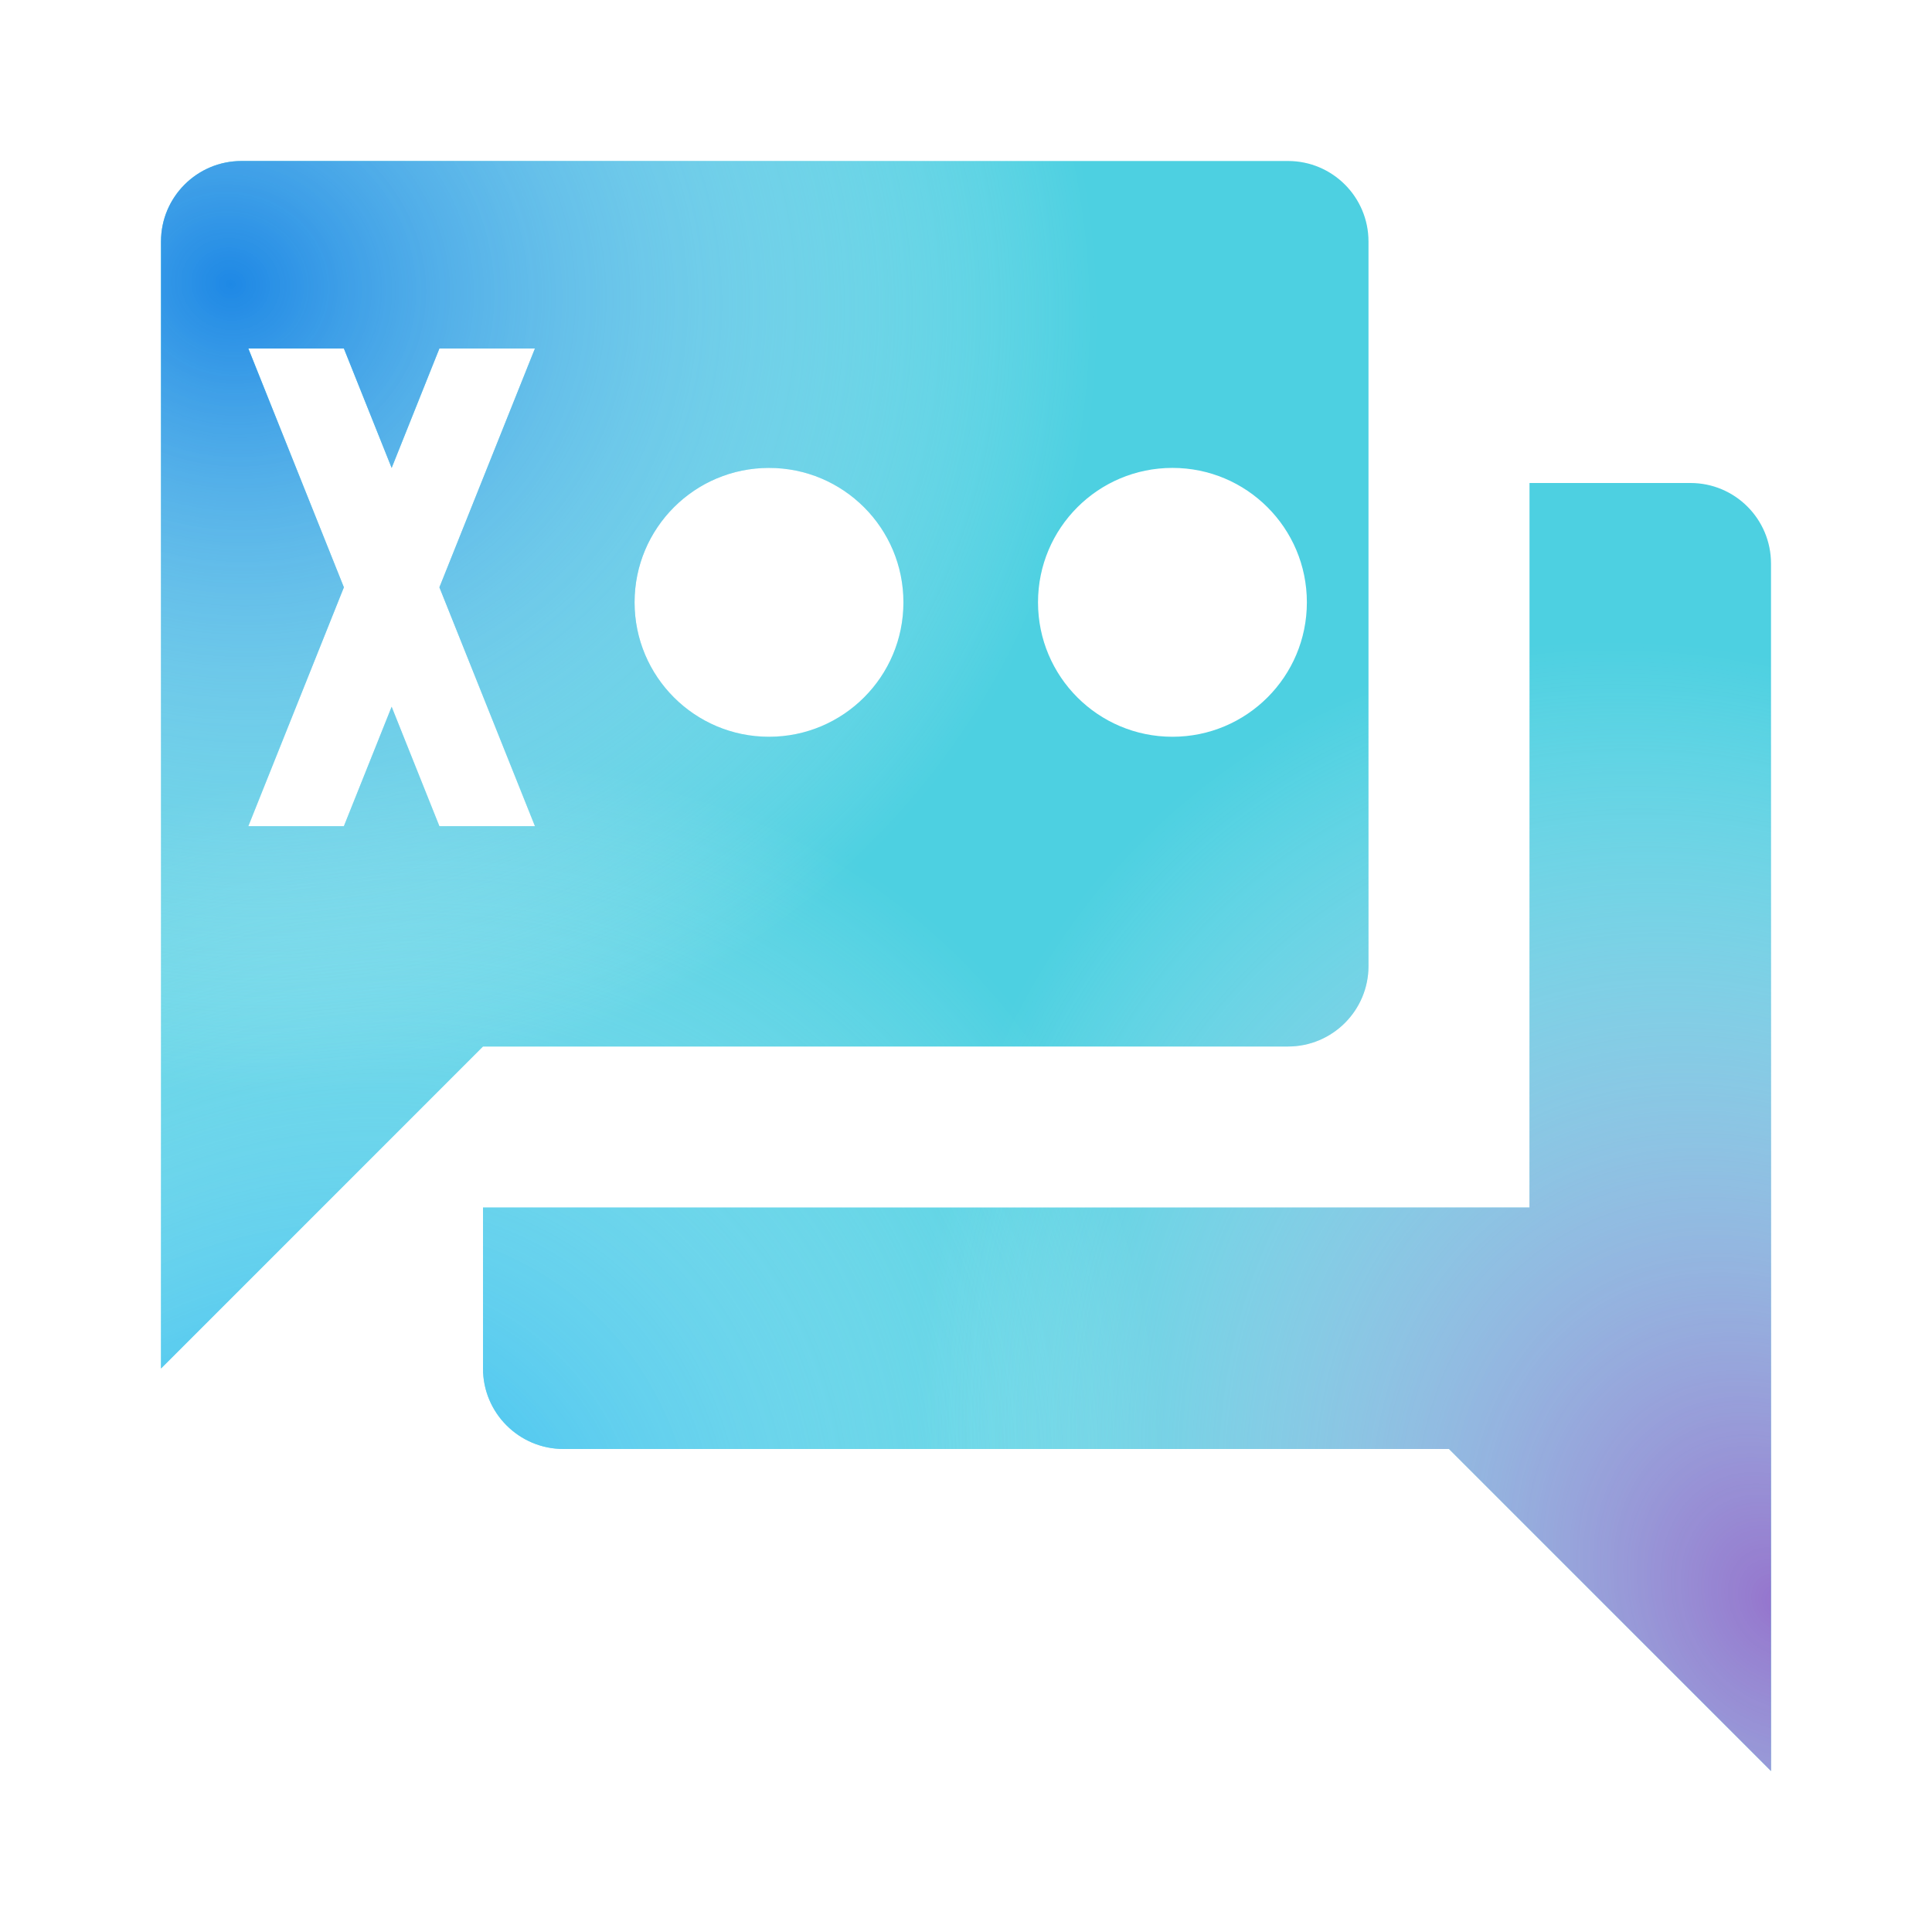
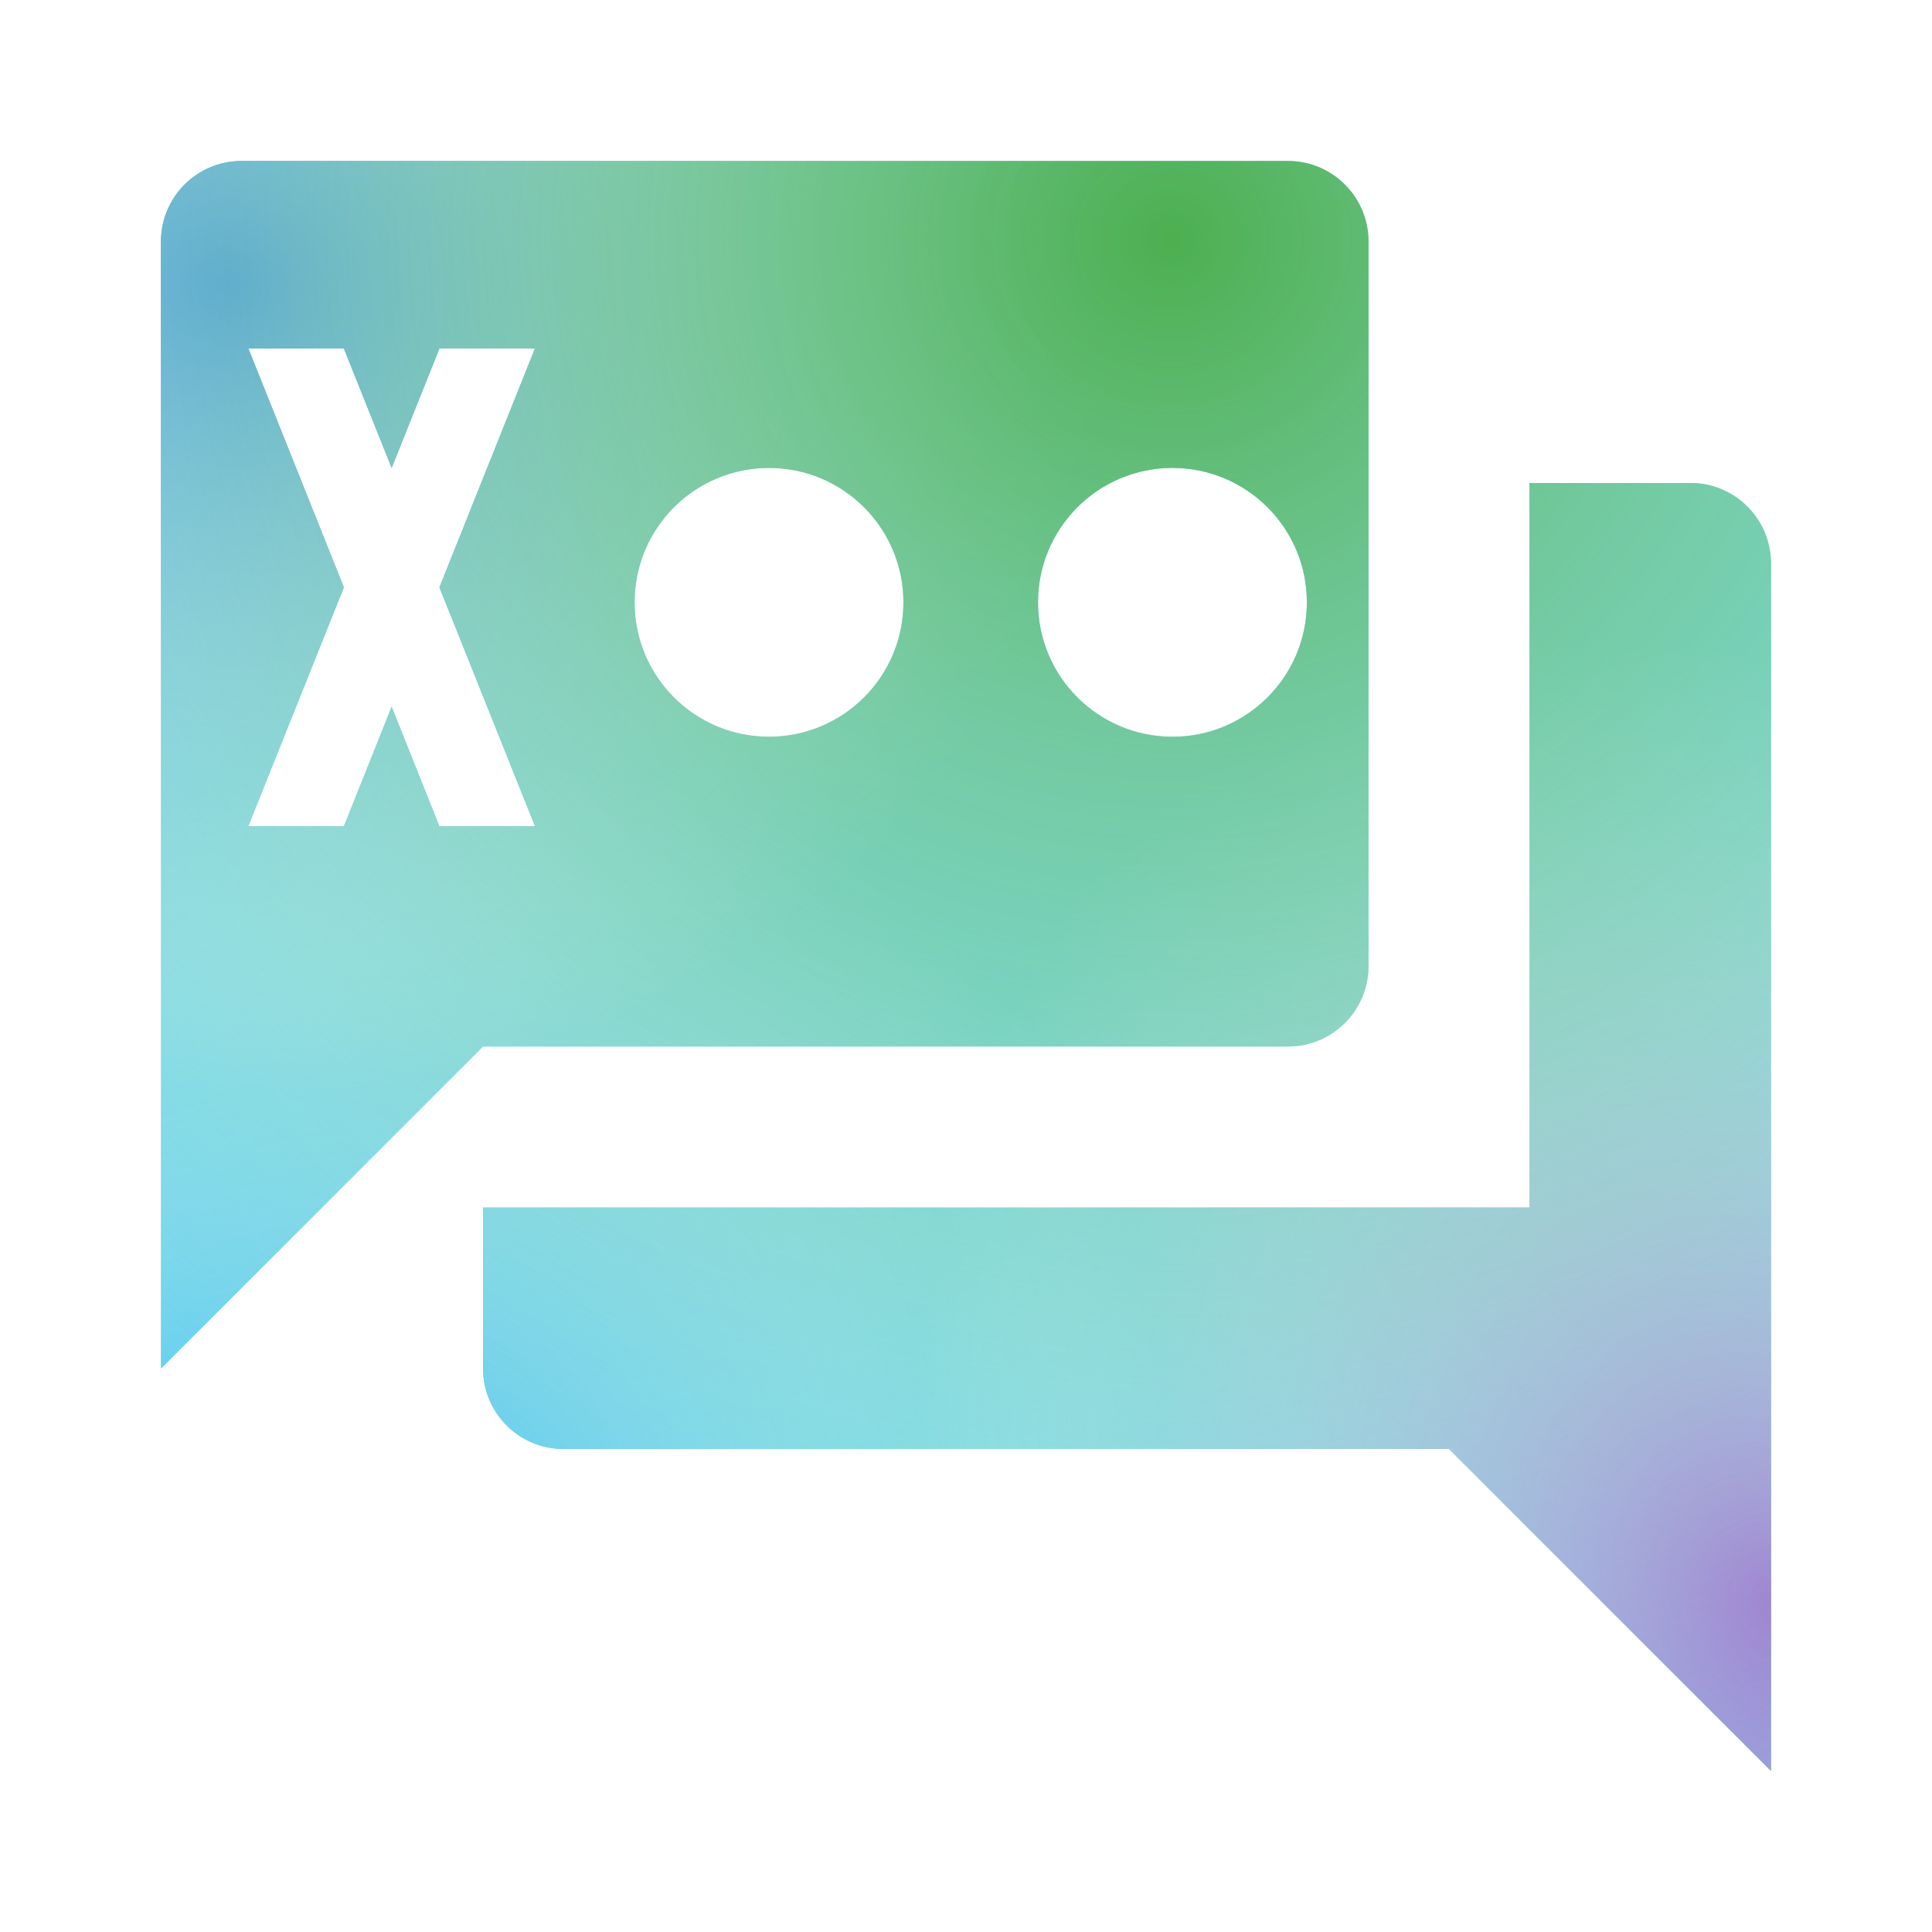
<svg xmlns="http://www.w3.org/2000/svg" xmlns:xlink="http://www.w3.org/1999/xlink" id="svg865" viewBox="0 0 24 24" height="512" width="512" version="1.1">
  <defs id="defs869">
    <linearGradient id="linearGradient2552">
      <stop style="stop-color:#4caf50;stop-opacity:1" offset="0" id="stop2548" />
      <stop style="stop-color:#ffffff;stop-opacity:0" offset="1" id="stop2550" />
    </linearGradient>
    <linearGradient id="linearGradient2522">
      <stop id="stop2518" offset="0" style="stop-color:#1e88e5;stop-opacity:1" />
      <stop id="stop2520" offset="1" style="stop-color:#ffffff;stop-opacity:0" />
    </linearGradient>
    <linearGradient id="linearGradient2492">
      <stop style="stop-color:#9575cd;stop-opacity:1" offset="0" id="stop2488" />
      <stop style="stop-color:#ffffff;stop-opacity:0" offset="1" id="stop2490" />
    </linearGradient>
    <linearGradient id="linearGradient976">
      <stop id="stop972" offset="0" style="stop-color:#03a9f4;stop-opacity:1" />
      <stop id="stop974" offset="1" style="stop-color:#ffffff;stop-opacity:0" />
    </linearGradient>
    <radialGradient gradientTransform="matrix(19.02432,-19.02432,15.0847,15.08518,-305.8804,188.7547)" gradientUnits="userSpaceOnUse" r="10" fy="20.753" fx="3.106" cy="20.753" cx="3.106" id="radialGradient978" xlink:href="#linearGradient976" />
    <radialGradient gradientTransform="matrix(-13.36719,-23.15265,18.47538,-10.66637,-50.98338,950.3135)" gradientUnits="userSpaceOnUse" r="10" fy="33.503" fx="7.269" cy="33.503" cx="7.269" id="radialGradient978-5" xlink:href="#linearGradient2492" />
    <radialGradient gradientTransform="matrix(22.31839,5.980195,-5.521756,20.60634,-222.1998,-554.2125)" gradientUnits="userSpaceOnUse" r="10" fy="25.064" fx="18.901" cy="25.064" cx="18.901" id="radialGradient978-5-2" xlink:href="#linearGradient2522" />
    <radialGradient gradientTransform="matrix(1.2162905e-4,2.106204,-2.167059,-6.7597437e-8,61.12484,-58.48177)" gradientUnits="userSpaceOnUse" r="10" fy="21.498" fx="29.174" cy="21.498" cx="29.174" id="radialGradient978-5-2-7" xlink:href="#linearGradient2552" />
-     <clipPath clipPathUnits="userSpaceOnUse" id="clipPath3364">
-       <use x="0" y="0" xlink:href="#g3360" id="use3366" width="100%" height="100%" />
-     </clipPath>
    <radialGradient xlink:href="#linearGradient2552" id="radialGradient3519" gradientUnits="userSpaceOnUse" gradientTransform="matrix(0.00259475,44.93235,-46.23059,-1.4420787e-6,1303.997,-1247.611)" cx="29.174" cy="21.498" fx="29.174" fy="21.498" r="10" />
    <radialGradient gradientTransform="matrix(0.8917648,-0.8917648,0.7070955,0.7071181,-14.33815,8.847878)" gradientUnits="userSpaceOnUse" r="10" fy="20.753" fx="3.106" cy="20.753" cx="3.106" id="radialGradient978-3" xlink:href="#linearGradient976" />
    <radialGradient gradientTransform="matrix(-0.626587,-1.085281,0.8660333,-0.4999863,-2.389846,44.54594)" gradientUnits="userSpaceOnUse" r="10" fy="33.503" fx="7.269" cy="33.503" cx="7.269" id="radialGradient978-5-4" xlink:href="#linearGradient2492" />
    <radialGradient gradientTransform="matrix(1.046175,0.2803216,-0.2588323,0.9659223,-10.41562,-25.97871)" gradientUnits="userSpaceOnUse" r="10" fy="25.064" fx="18.901" cy="25.064" cx="18.901" id="radialGradient978-5-2-4" xlink:href="#linearGradient2522" />
    <clipPath clipPathUnits="userSpaceOnUse" id="clipPath3364-3">
      <g id="use3366-6">
        <path d="m 3,2 c -0.552,0 -1,0.448 -1,1 v 14 l 4,-4 H 16 c 0.552,0 1,-0.448 1,-1 V 3 C 17,2.448 16.552,2 16,2 Z M 9.553,5.812 c 0.923,0 1.67,0.747 1.67,1.67 0,0.923 -0.747,1.67 -1.67,1.67 -0.923,10e-8 -1.67,-0.747 -1.67,-1.67 0,-0.923 0.747,-1.67 1.67,-1.67 z m 5.012,0 c 0.923,0 1.67,0.747 1.67,1.67 0,0.923 -0.747,1.67 -1.67,1.67 -0.923,0 -1.67,-0.747 -1.67,-1.67 0,-0.923 0.747,-1.67 1.67,-1.67 z M 19,6 v 9 H 6 v 2 c 0,0.552 0.448,1 1,1 H 18 l 4,4 V 7 C 22,6.448 21.552,6 21,6 Z" id="path3631" style="fill:url(#radialGradient3635);fill-opacity:1" />
      </g>
    </clipPath>
    <radialGradient gradientTransform="matrix(1.2162905e-4,2.106204,-2.167059,-6.7597437e-8,61.12484,-58.48177)" gradientUnits="userSpaceOnUse" r="10" fy="21.498" fx="29.174" cy="21.498" cx="29.174" id="radialGradient978-5-2-7-1" xlink:href="#linearGradient2552" />
    <radialGradient xlink:href="#linearGradient2552" id="radialGradient3635" gradientUnits="userSpaceOnUse" gradientTransform="matrix(1.2162905e-4,2.106204,-2.167059,-6.7597437e-8,61.12484,-58.48177)" cx="29.174" cy="21.498" fx="29.174" fy="21.498" r="10" />
  </defs>
  <g id="g3412">
    <path style="fill:#4dd0e1;fill-opacity:1;stroke-width:21.333" d="M 64,42.666 C 52.218,42.666 42.666,52.218 42.666,64 V 362.666 L 128,277.334 h 213.334 c 11.782,0 21.332,-9.552 21.332,-21.334 V 64 c 0,-11.782 -9.55,-21.334 -21.332,-21.334 z m 1.812,49.688 H 91.133 L 103.791,124 116.449,92.354 h 25.316 l -25.316,63.293 25.314,63.295 H 116.445 L 103.789,187.295 91.131,218.941 H 65.812 L 91.131,155.646 Z M 203.791,124 c 19.683,0 35.625,15.942 35.625,35.625 0,19.683 -15.942,35.625 -35.625,35.625 -19.683,0 -35.625,-15.942 -35.625,-35.625 0,-19.683 15.942,-35.625 35.625,-35.625 z m 106.918,0 c 19.683,0 35.625,15.942 35.625,35.625 0,19.683 -15.942,35.625 -35.625,35.625 -19.683,0 -35.625,-15.942 -35.625,-35.625 0,-19.683 15.942,-35.625 35.625,-35.625 z m 94.625,4 V 320 H 128 v 42.666 C 128,374.448 137.552,384 149.334,384 H 384 l 85.334,85.334 v -320 C 469.334,137.552 459.782,128 448,128 Z" transform="scale(0.046875)" id="path863" />
    <path style="fill:url(#radialGradient978);fill-opacity:1;stroke-width:21.333" d="M 64,42.666 C 52.218,42.666 42.666,52.218 42.666,64 V 362.666 L 128,277.334 h 213.334 c 11.782,0 21.332,-9.552 21.332,-21.334 V 64 c 0,-11.782 -9.55,-21.334 -21.332,-21.334 z m 1.812,49.686 H 91.133 L 103.791,124 116.449,92.352 h 25.316 l -25.316,63.295 25.314,63.295 H 116.445 L 103.789,187.293 91.131,218.941 H 65.812 L 91.131,155.646 Z M 203.791,124 c 19.683,0 35.625,15.942 35.625,35.625 0,19.683 -15.942,35.625 -35.625,35.625 -19.683,0 -35.625,-15.942 -35.625,-35.625 0,-19.683 15.942,-35.625 35.625,-35.625 z m 106.918,0 c 19.683,0 35.625,15.942 35.625,35.625 0,19.683 -15.942,35.625 -35.625,35.625 -19.683,0 -35.625,-15.942 -35.625,-35.625 0,-19.683 15.942,-35.625 35.625,-35.625 z m 94.625,4 V 320 H 128 v 42.666 C 128,374.448 137.552,384 149.334,384 H 384 l 85.334,85.334 v -320 C 469.334,137.552 459.782,128 448,128 Z" transform="scale(0.046875)" id="path863-3" />
    <path style="fill:url(#radialGradient978-5);fill-opacity:1;stroke-width:21.333" d="M 64,42.666 C 52.218,42.666 42.666,52.218 42.666,64 V 362.666 L 128,277.334 h 213.334 c 11.782,0 21.332,-9.552 21.332,-21.334 V 64 c 0,-11.782 -9.55,-21.334 -21.332,-21.334 z m 1.812,49.688 H 91.133 L 103.791,124 116.449,92.354 h 25.316 l -25.316,63.293 25.314,63.295 H 116.445 L 103.789,187.295 91.131,218.941 H 65.812 L 91.131,155.646 Z M 203.791,124 c 19.683,0 35.625,15.942 35.625,35.625 0,19.683 -15.942,35.625 -35.625,35.625 -19.683,0 -35.625,-15.942 -35.625,-35.625 0,-19.683 15.942,-35.625 35.625,-35.625 z m 106.918,0 c 19.683,0 35.625,15.942 35.625,35.625 0,19.683 -15.942,35.625 -35.625,35.625 -19.683,0 -35.625,-15.942 -35.625,-35.625 0,-19.683 15.942,-35.625 35.625,-35.625 z m 94.625,4 V 320 H 128 v 42.666 C 128,374.448 137.552,384 149.334,384 H 384 l 85.334,85.334 v -320 C 469.334,137.552 459.782,128 448,128 Z" transform="scale(0.046875)" id="path863-3-6" />
    <path style="fill:url(#radialGradient978-5-2);fill-opacity:1;stroke-width:21.333" d="M 64,42.666 C 52.218,42.666 42.666,52.218 42.666,64 V 362.666 L 128,277.334 h 213.334 c 11.782,0 21.332,-9.552 21.332,-21.334 V 64 c 0,-11.782 -9.55,-21.334 -21.332,-21.334 z m 1.812,49.686 H 91.133 L 103.791,124 116.449,92.352 h 25.316 l -25.316,63.295 25.314,63.295 H 116.445 L 103.789,187.293 91.131,218.941 H 65.812 L 91.131,155.646 Z M 203.791,124 c 19.683,0 35.625,15.942 35.625,35.625 0,19.683 -15.942,35.625 -35.625,35.625 -19.683,0 -35.625,-15.942 -35.625,-35.625 0,-19.683 15.942,-35.625 35.625,-35.625 z m 106.918,0 c 19.683,0 35.625,15.942 35.625,35.625 0,19.683 -15.942,35.625 -35.625,35.625 -19.683,0 -35.625,-15.942 -35.625,-35.625 0,-19.683 15.942,-35.625 35.625,-35.625 z m 94.625,4 V 320 H 128 v 42.666 C 128,374.448 137.552,384 149.334,384 H 384 l 85.334,85.334 v -320 C 469.334,137.552 459.782,128 448,128 Z" transform="scale(0.046875)" id="path863-3-6-2" />
-     <g clip-path="url(#clipPath3364)" id="g3362">
+     <g clip-path="none" id="g3362">
      <g id="g3360">
        <path style="fill:url(#radialGradient3519);fill-opacity:1;stroke-width:21.333" d="M 64,42.666 C 52.218,42.666 42.666,52.218 42.666,64 V 362.666 L 128,277.334 h 213.334 c 11.782,0 21.332,-9.552 21.332,-21.334 V 64 c 0,-11.782 -9.55,-21.334 -21.332,-21.334 z m 1.814,49.688 H 91.135 L 103.791,124 116.449,92.354 h 25.318 l -25.318,63.293 25.314,63.295 h -25.316 L 103.789,187.295 91.131,218.941 H 65.814 L 91.131,155.646 Z M 203.791,124 c 19.683,0 35.625,15.942 35.625,35.625 0,19.683 -15.942,35.625 -35.625,35.625 -19.683,0 -35.625,-15.942 -35.625,-35.625 0,-19.683 15.942,-35.625 35.625,-35.625 z m 106.918,0 c 19.683,0 35.625,15.942 35.625,35.625 0,19.683 -15.942,35.625 -35.625,35.625 -19.683,0 -35.625,-15.942 -35.625,-35.625 0,-19.683 15.942,-35.625 35.625,-35.625 z m 94.625,4 V 320 H 128 v 42.666 C 128,374.448 137.552,384 149.334,384 H 384 l 85.334,85.334 v -320 C 469.334,137.552 459.782,128 448,128 Z" transform="scale(0.046875)" id="path863-3-6-2-3" />
      </g>
    </g>
  </g>
</svg>
